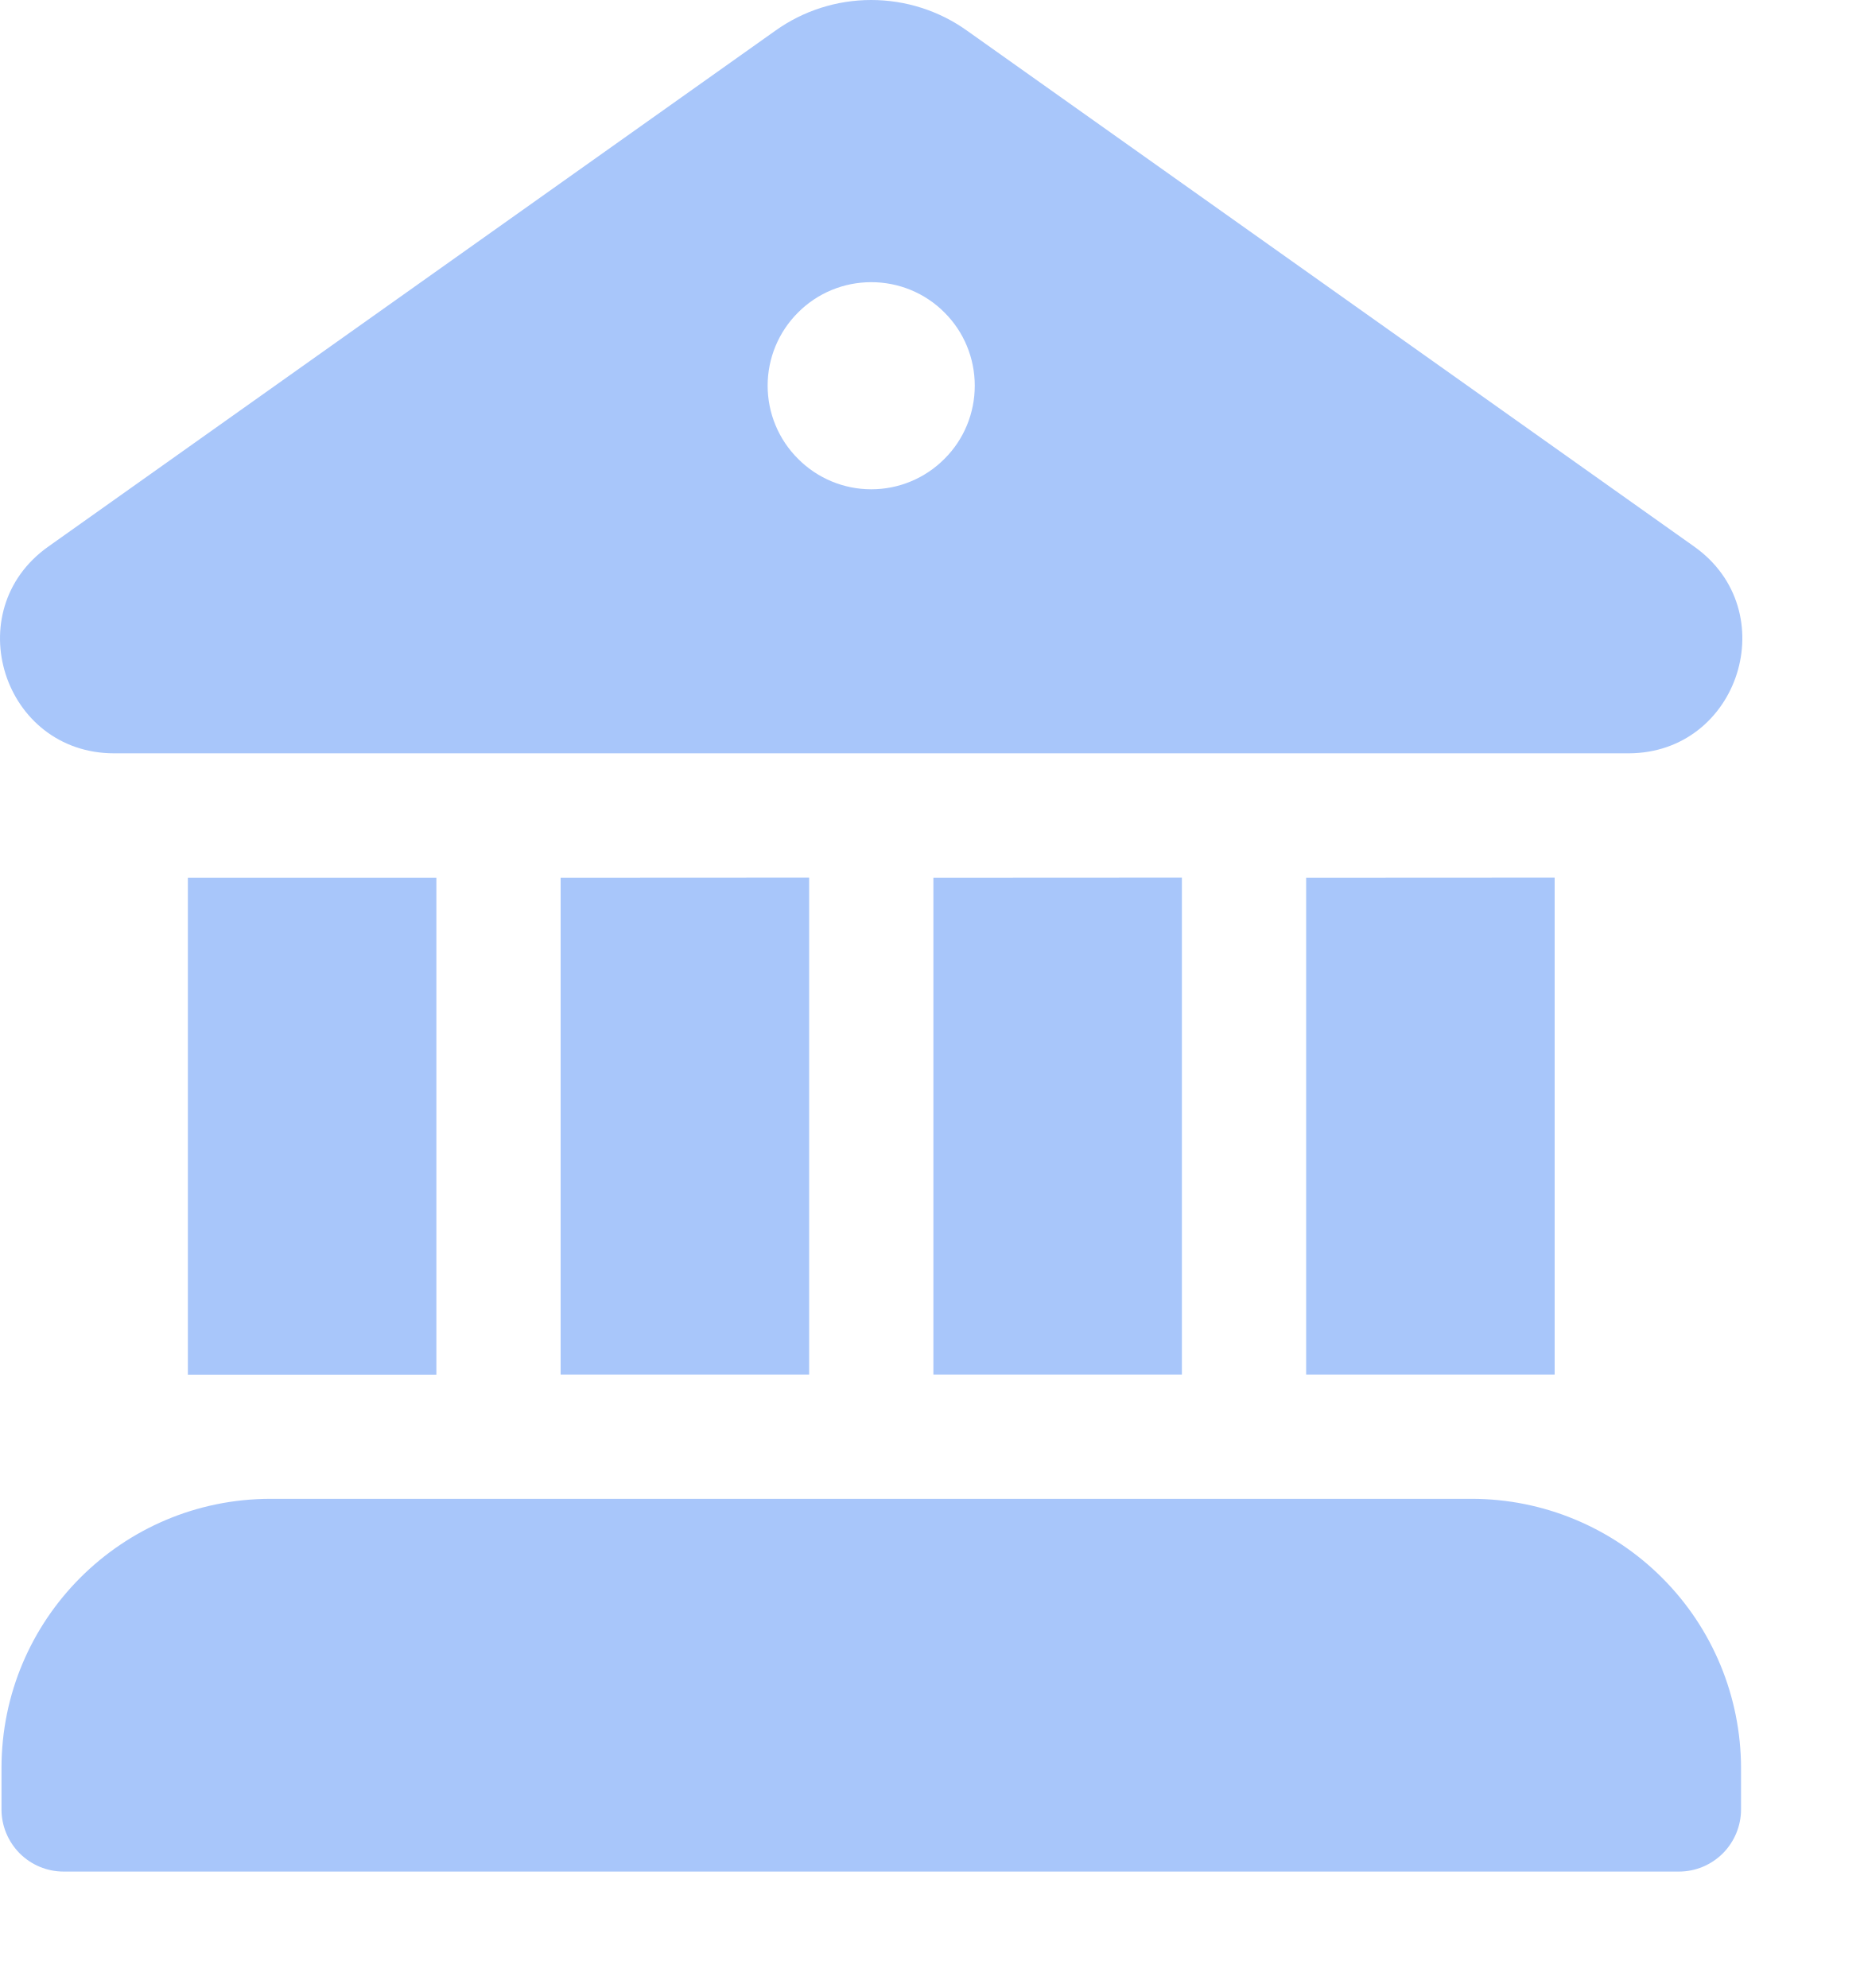
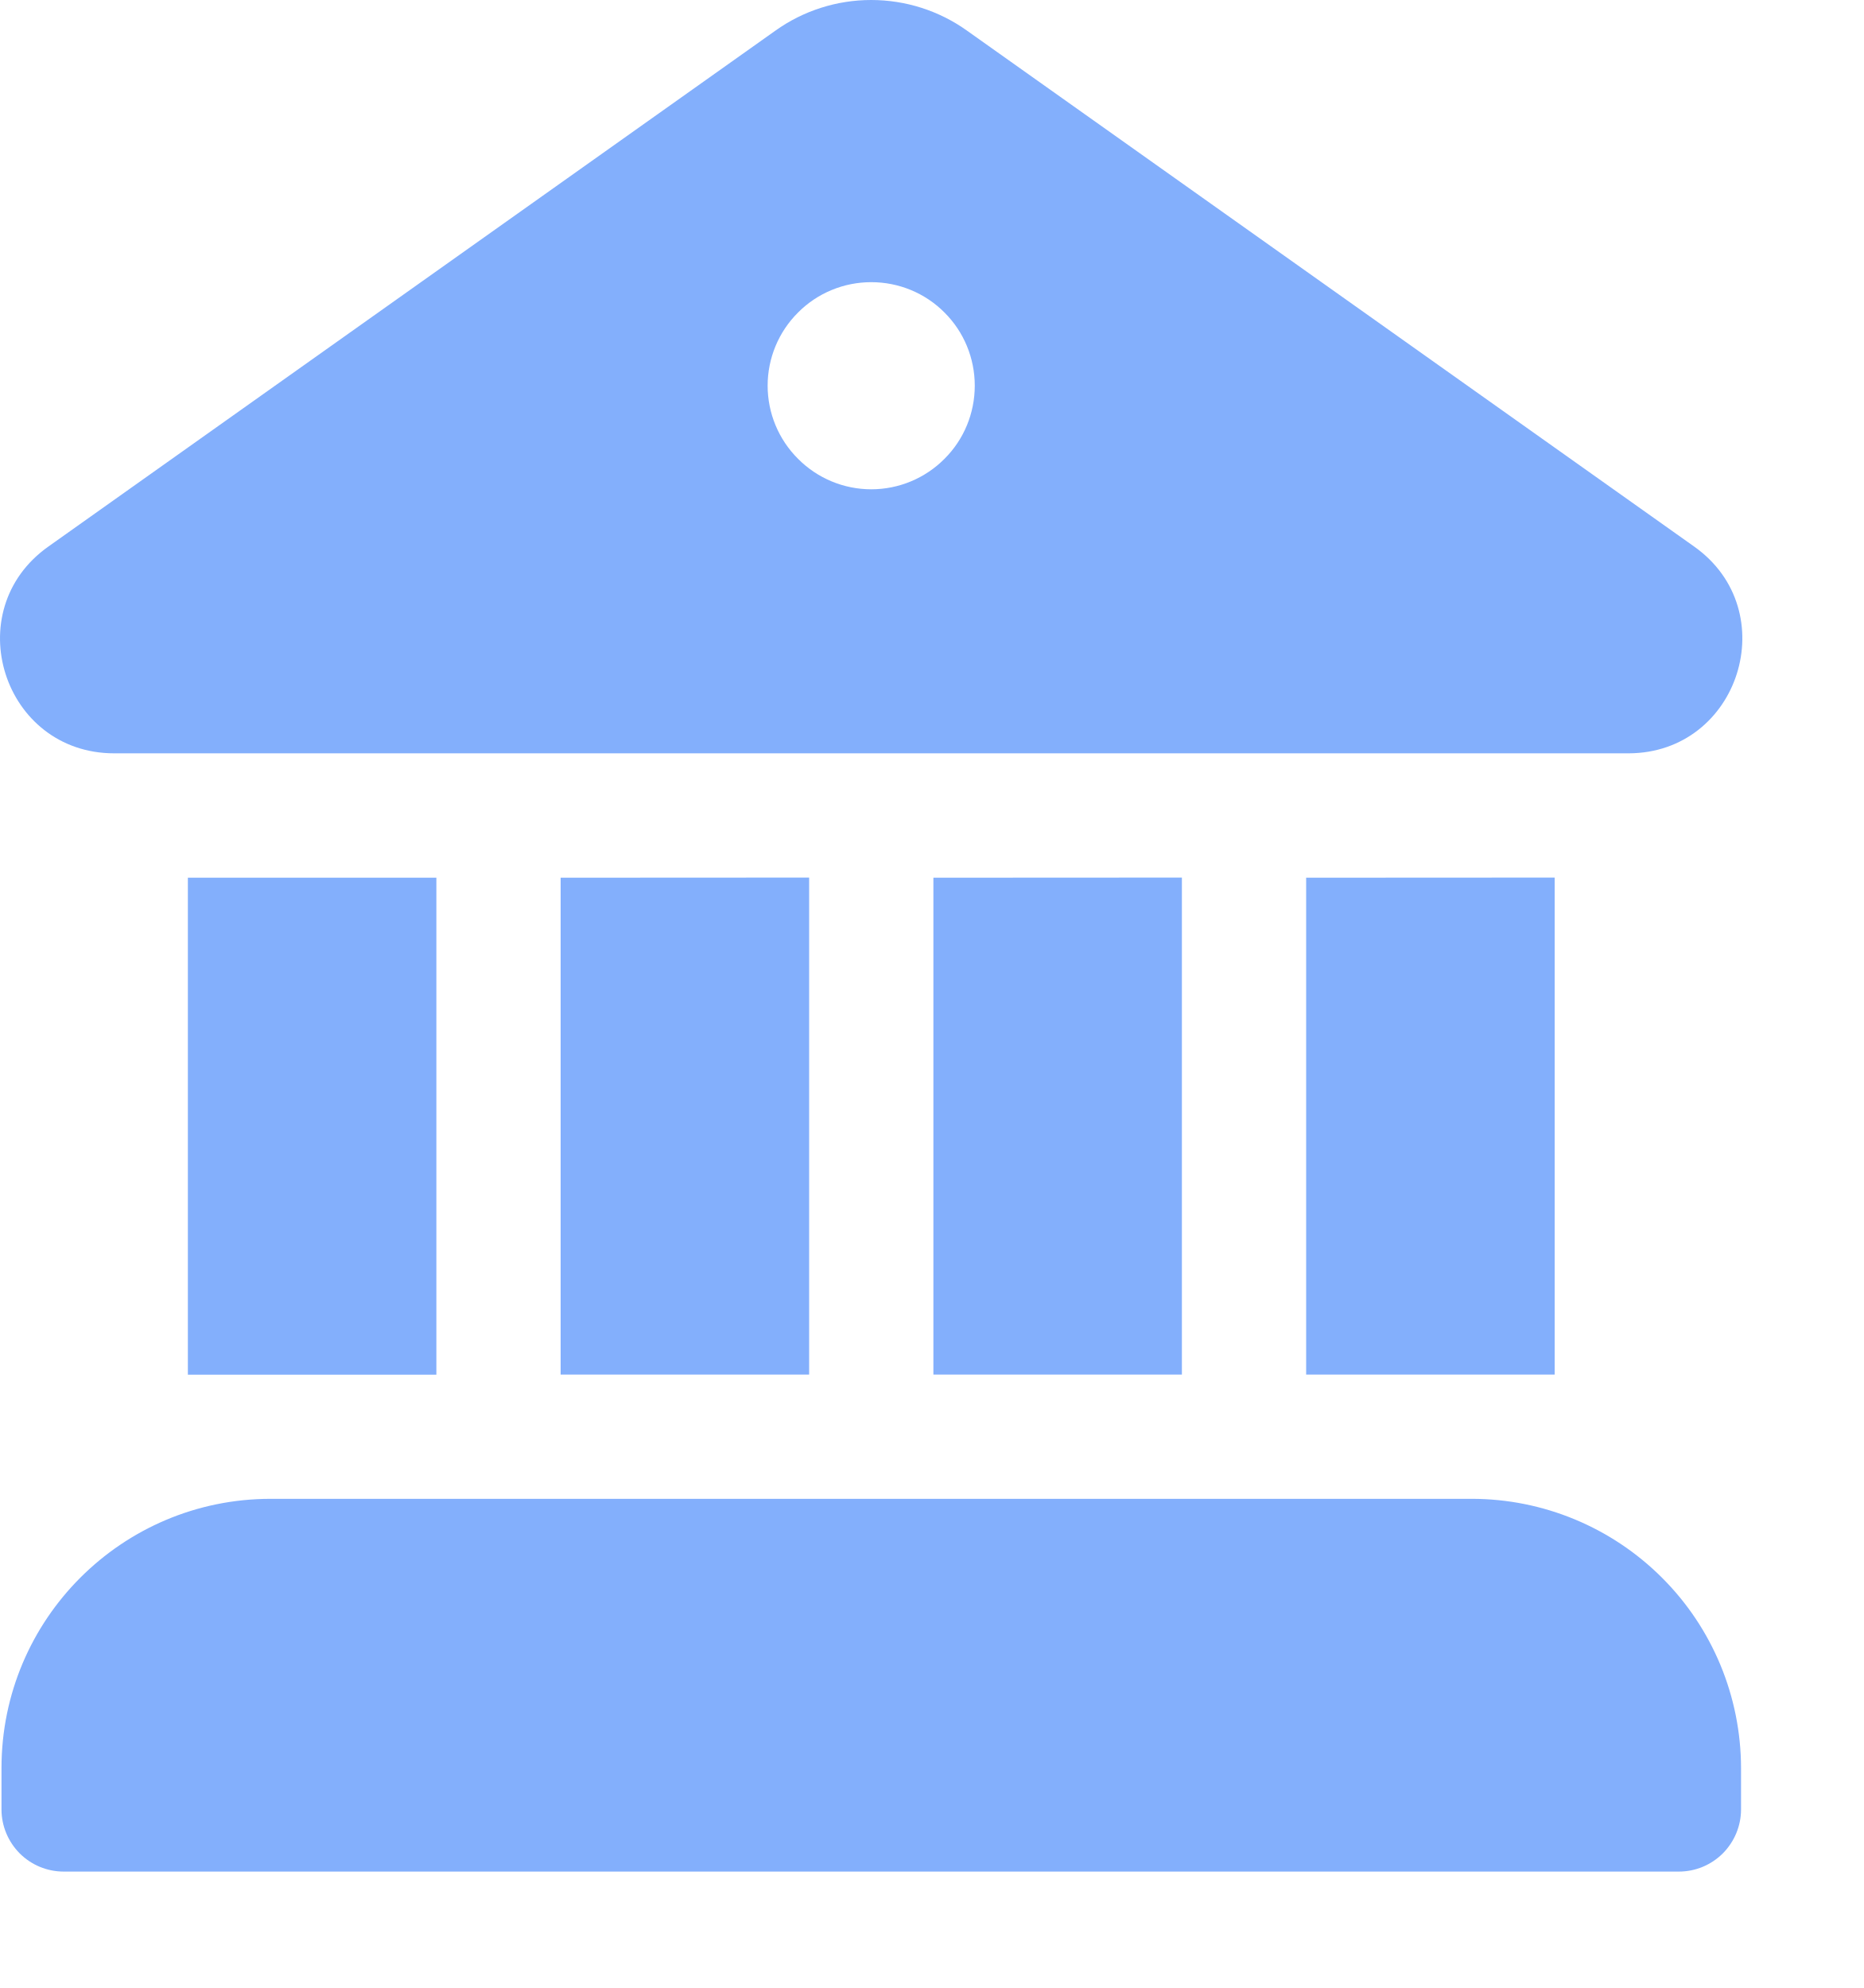
<svg xmlns="http://www.w3.org/2000/svg" width="15" height="16" viewBox="0 0 15 16" fill="none">
-   <path id="contas-select" d="M6.24 0.247C6.465 0.086 6.735 0 7.011 0C7.288 0 7.558 0.086 7.783 0.247L13.635 4.399C14.362 4.915 13.998 6.061 13.107 6.063H0.919C0.025 6.063 -0.341 4.916 0.389 4.399L6.24 0.247ZM7.012 3.938C7.233 3.938 7.445 3.85 7.601 3.693C7.758 3.537 7.845 3.325 7.845 3.104C7.845 2.883 7.758 2.671 7.601 2.515C7.445 2.358 7.233 2.271 7.012 2.271C6.791 2.271 6.579 2.358 6.423 2.515C6.266 2.671 6.178 2.883 6.178 3.104C6.178 3.325 6.266 3.537 6.423 3.693C6.579 3.85 6.791 3.938 7.012 3.938ZM1.512 7.064V11.064H3.512V7.064H1.512ZM0.012 14.23C0.012 13.033 0.982 12.063 2.178 12.063H11.845C12.419 12.063 12.97 12.292 13.376 12.698C13.783 13.104 14.011 13.655 14.012 14.23V14.563C14.012 14.695 13.959 14.822 13.866 14.916C13.772 15.01 13.645 15.063 13.512 15.063H0.512C0.379 15.063 0.252 15.01 0.158 14.916C0.065 14.822 0.012 14.695 0.012 14.563V14.23ZM12.512 7.063V11.063H10.512V7.064L12.512 7.063ZM9.512 7.063V11.063H7.512V7.064L9.512 7.063ZM6.512 7.063V11.063H4.512V7.064L6.512 7.063Z" fill="hsl(218, 89%, 82%)" />
+   <path id="contas-select" d="M6.24 0.247C6.465 0.086 6.735 0 7.011 0C7.288 0 7.558 0.086 7.783 0.247L13.635 4.399C14.362 4.915 13.998 6.061 13.107 6.063H0.919C0.025 6.063 -0.341 4.916 0.389 4.399L6.24 0.247ZM7.012 3.938C7.233 3.938 7.445 3.85 7.601 3.693C7.758 3.537 7.845 3.325 7.845 3.104C7.845 2.883 7.758 2.671 7.601 2.515C7.445 2.358 7.233 2.271 7.012 2.271C6.791 2.271 6.579 2.358 6.423 2.515C6.266 2.671 6.178 2.883 6.178 3.104C6.178 3.325 6.266 3.537 6.423 3.693C6.579 3.85 6.791 3.938 7.012 3.938ZM1.512 7.064V11.064H3.512V7.064H1.512ZM0.012 14.23C0.012 13.033 0.982 12.063 2.178 12.063H11.845C12.419 12.063 12.97 12.292 13.376 12.698C13.783 13.104 14.011 13.655 14.012 14.23V14.563C14.012 14.695 13.959 14.822 13.866 14.916C13.772 15.01 13.645 15.063 13.512 15.063H0.512C0.379 15.063 0.252 15.01 0.158 14.916C0.065 14.822 0.012 14.695 0.012 14.563V14.23ZM12.512 7.063V11.063H10.512V7.064L12.512 7.063ZM9.512 7.063V11.063H7.512V7.064L9.512 7.063ZM6.512 7.063V11.063H4.512V7.064L6.512 7.063Z" fill="hsl(218, 95%, 75%)" />
</svg>
